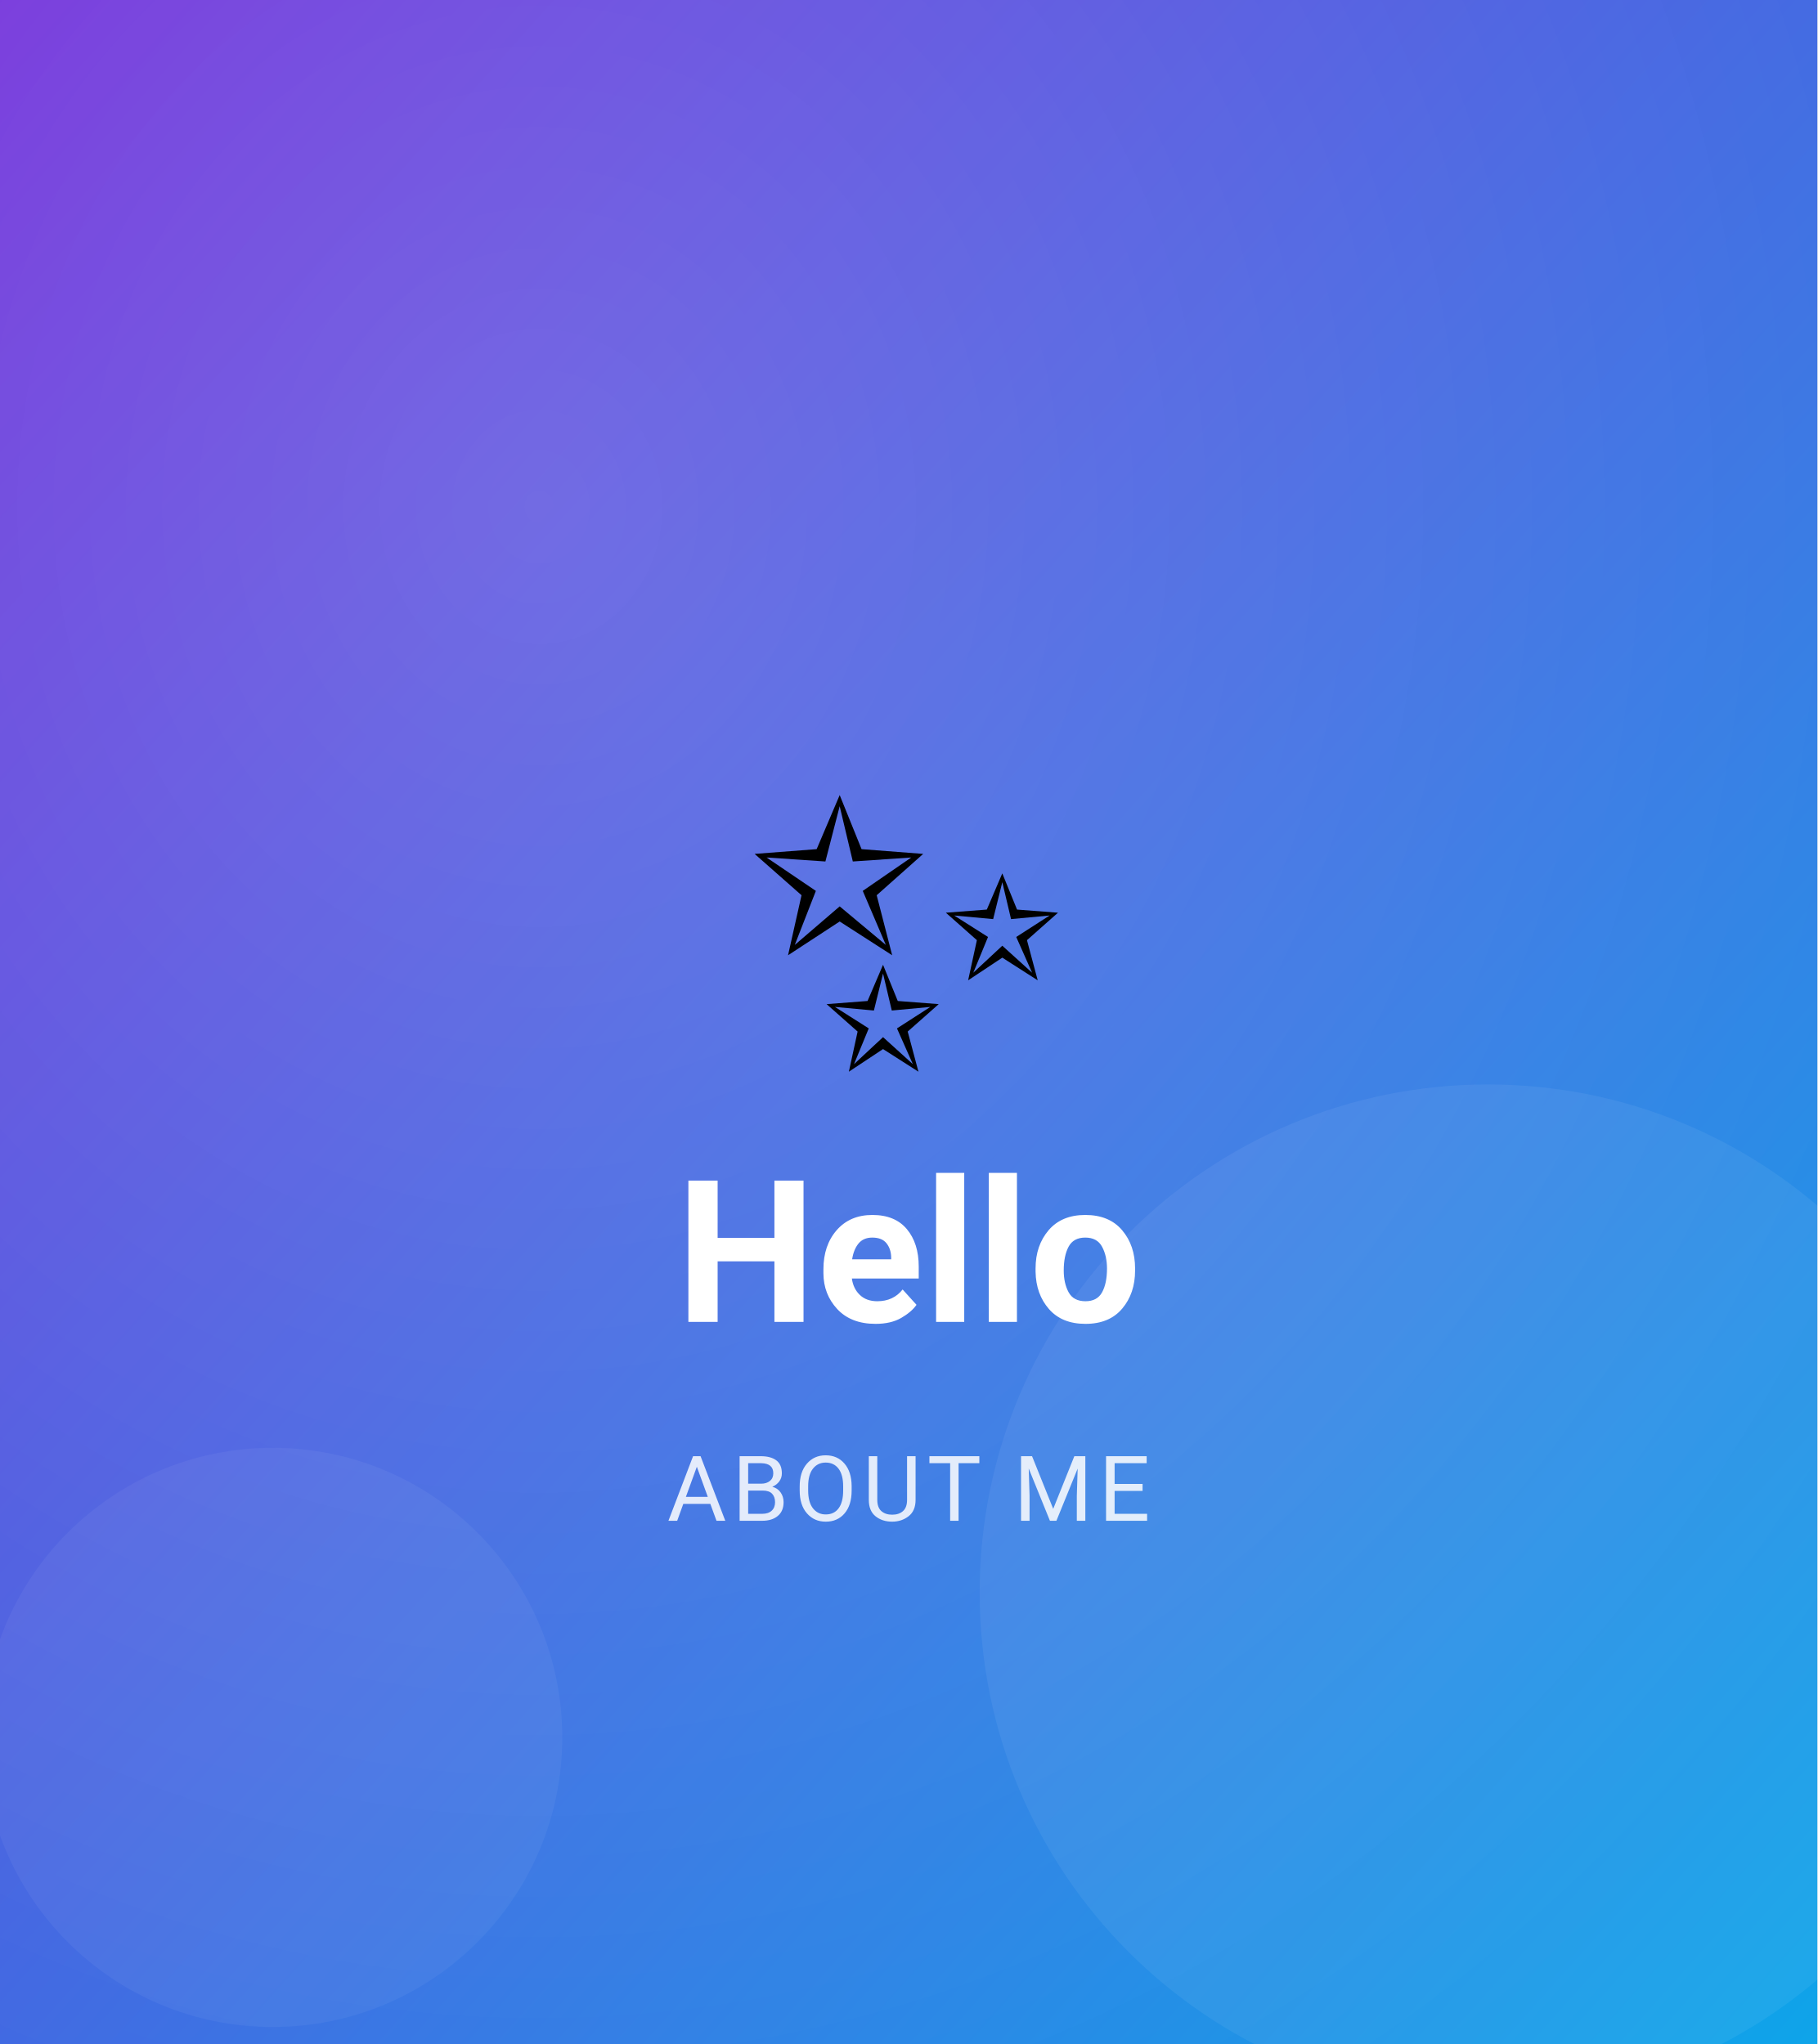
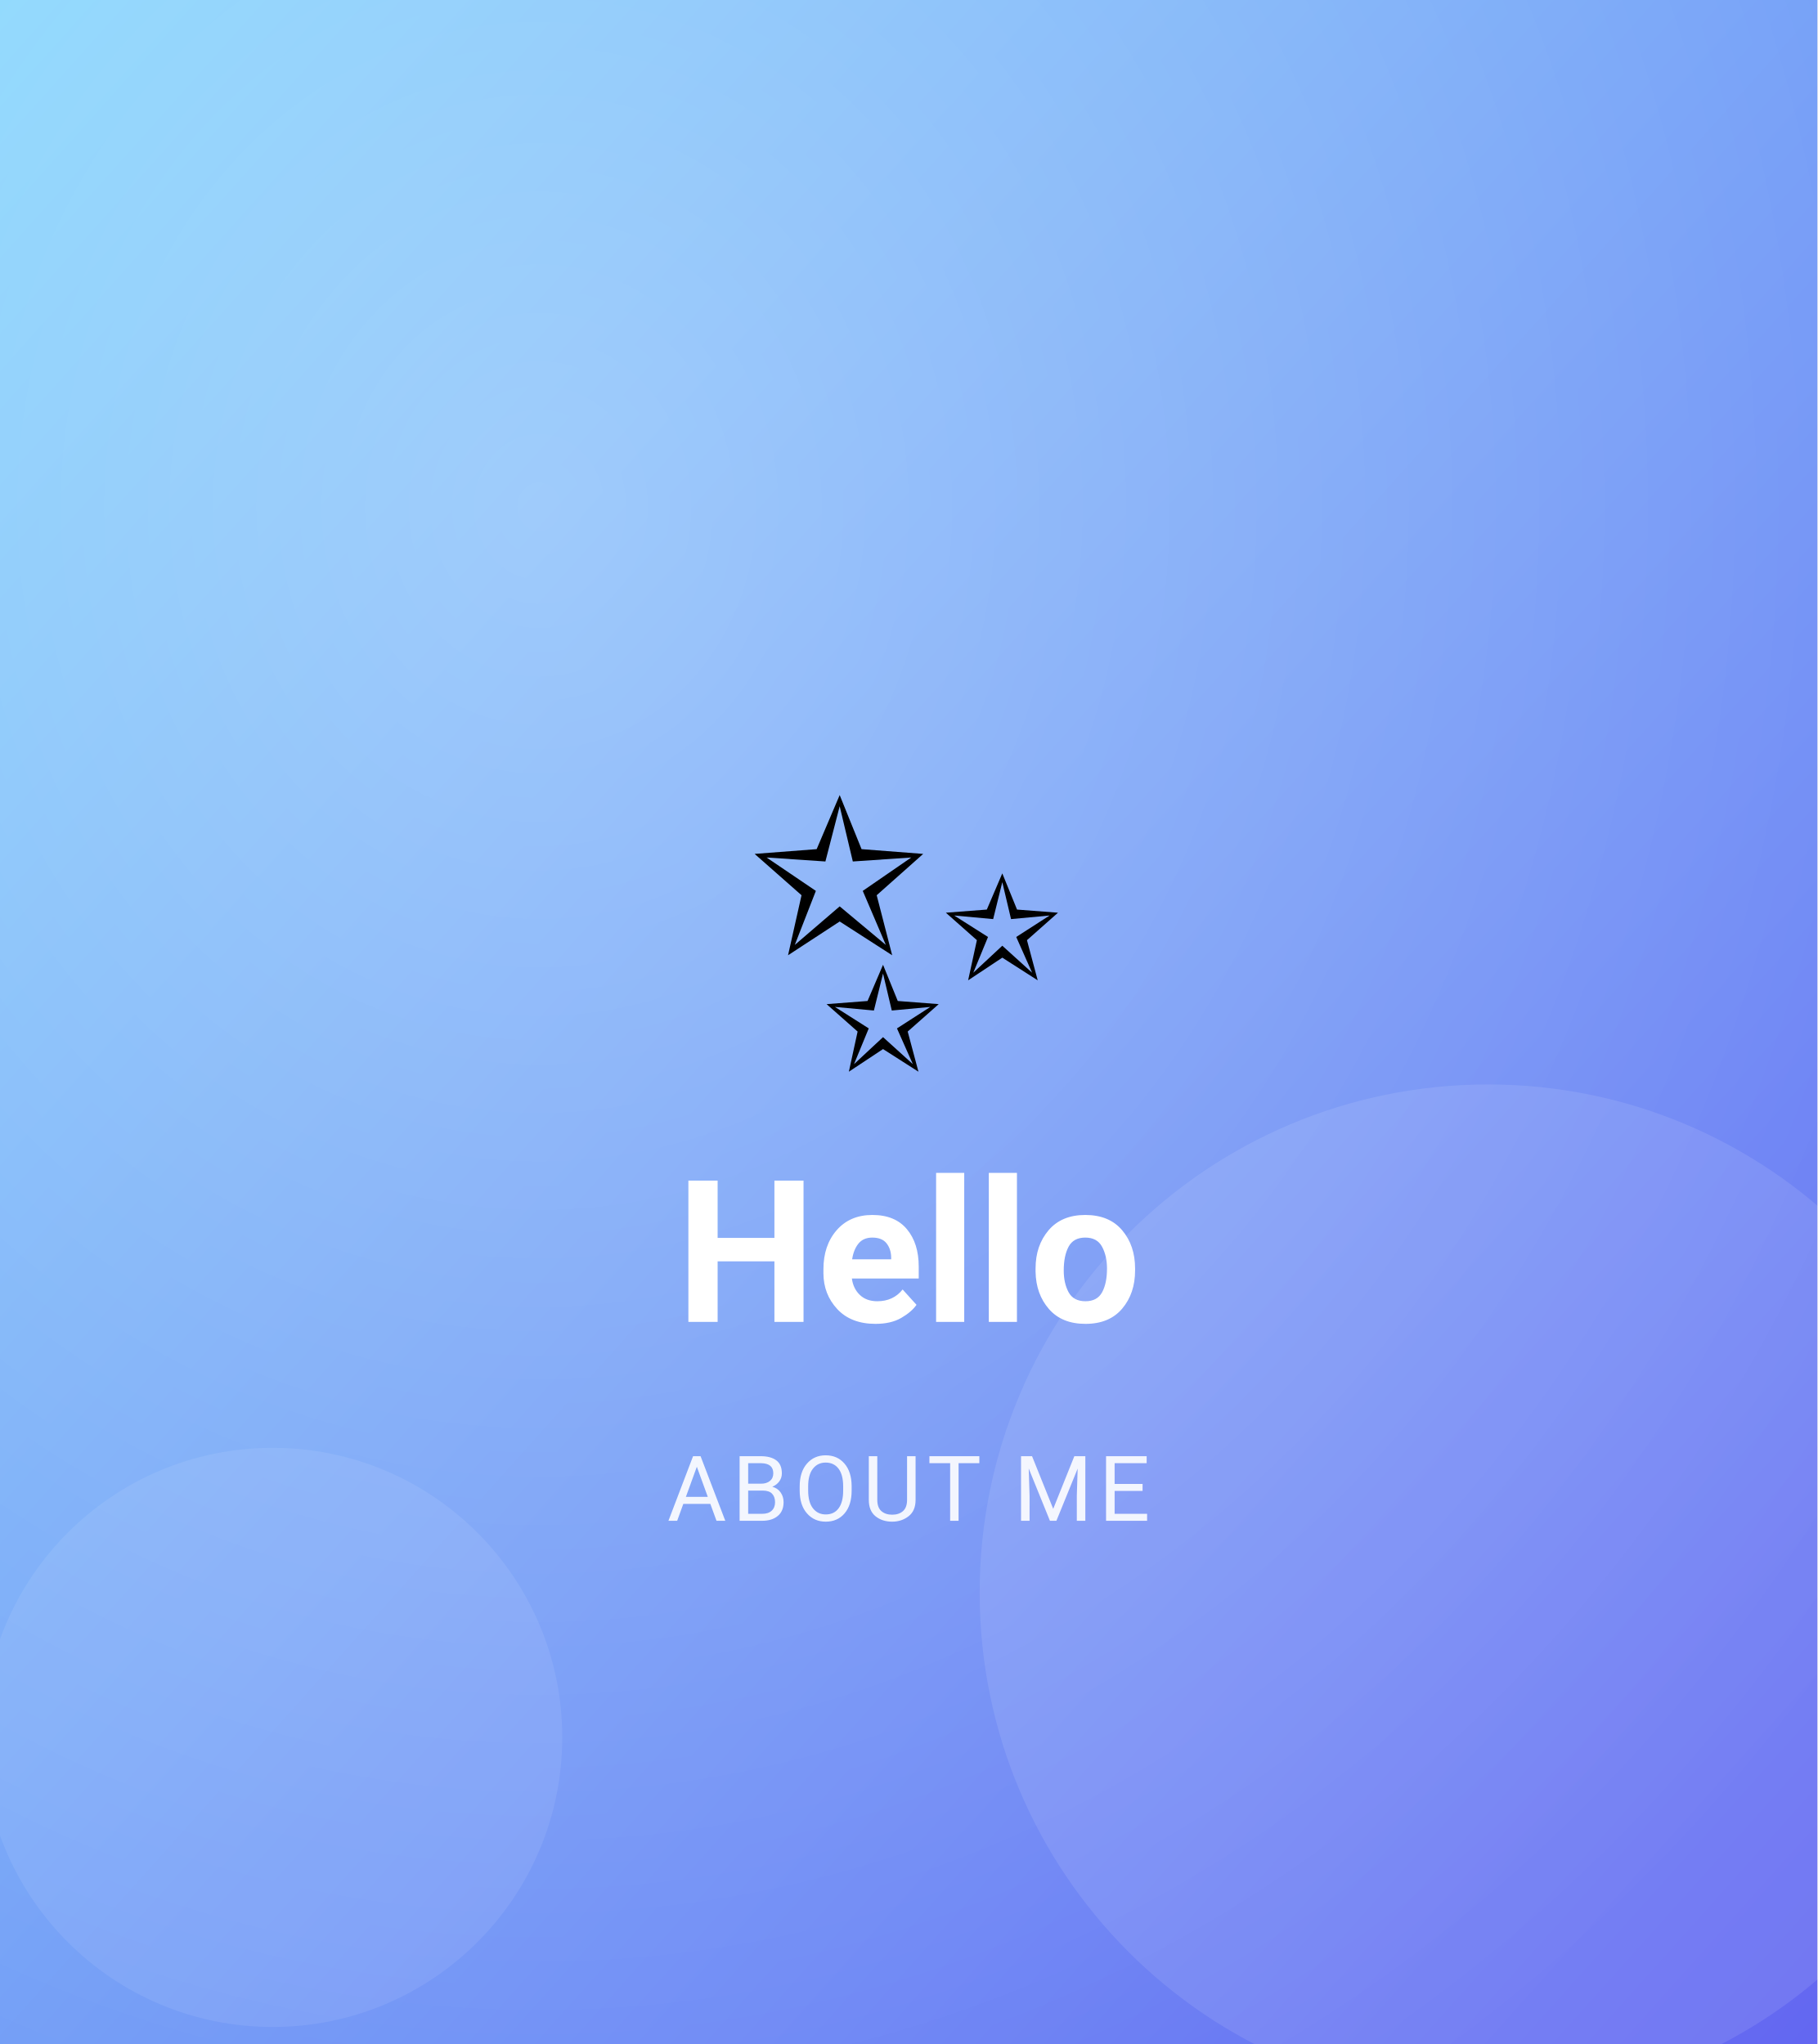
<svg xmlns="http://www.w3.org/2000/svg" width="640" height="720" viewBox="0 0 640 720" role="img" aria-label="Hello">
  <defs>
-     <linearGradient id="g48670" x1="0" y1="0" x2="1" y2="1">
-       <stop offset="0" stop-color="#6d28d9" />
-       <stop offset="1" stop-color="#0ea5e9" />
+     <linearGradient id="g41545" x1="0" y1="0" x2="1" y2="1">
+       <stop offset="0" stop-color="#7dd3fc" />
+       <stop offset="1" stop-color="#6366f1" />
    </linearGradient>
-     <radialGradient id="g48670r" cx="0.3" cy="0.25" r="0.9">
-       <stop offset="0" stop-color="#ffffff" stop-opacity="0.18" />
+     <radialGradient id="g41545r" cx="0.3" cy="0.25" r="0.9">
+       <stop offset="0" stop-color="#ffffff" stop-opacity="0.30" />
      <stop offset="1" stop-color="#ffffff" stop-opacity="0" />
    </radialGradient>
  </defs>
-   <rect width="640" height="720" fill="url(#g48670)" />
-   <rect width="640" height="720" fill="url(#g48670r)" />
-   <circle cx="524" cy="561" r="179" fill="#ffffff" opacity="0.06" />
-   <circle cx="96" cy="612" r="102" fill="#ffffff" opacity="0.05" />
+   <rect width="640" height="720" fill="url(#g41545)" />
+   <rect width="640" height="720" fill="url(#g41545r)" />
+   <circle cx="524" cy="561" r="179" fill="#ffffff" opacity="0.10" />
+   <circle cx="96" cy="612" r="102" fill="#ffffff" opacity="0.08" />
  <text x="50%" y="336.0" text-anchor="middle" dominant-baseline="middle" font-family="Segoe UI Emoji, Apple Color Emoji, sans-serif" font-size="140">✨</text>
  <text x="50%" y="446.4" text-anchor="middle" dominant-baseline="middle" font-family="-apple-system, Segoe UI, Roboto, PingFang SC, Microsoft YaHei, sans-serif" font-size="70" font-weight="700" fill="#ffffff">Hello</text>
-   <text x="50%" y="526.9" text-anchor="middle" dominant-baseline="middle" font-family="-apple-system, Segoe UI, Roboto, sans-serif" font-size="32" fill="#ffffff" opacity="0.85" letter-spacing="2">ABOUT ME</text>
+   <text x="50%" y="526.9" text-anchor="middle" dominant-baseline="middle" font-family="-apple-system, Segoe UI, Roboto, sans-serif" font-size="32" fill="#ffffff" opacity="0.9" letter-spacing="2">ABOUT ME</text>
</svg>
